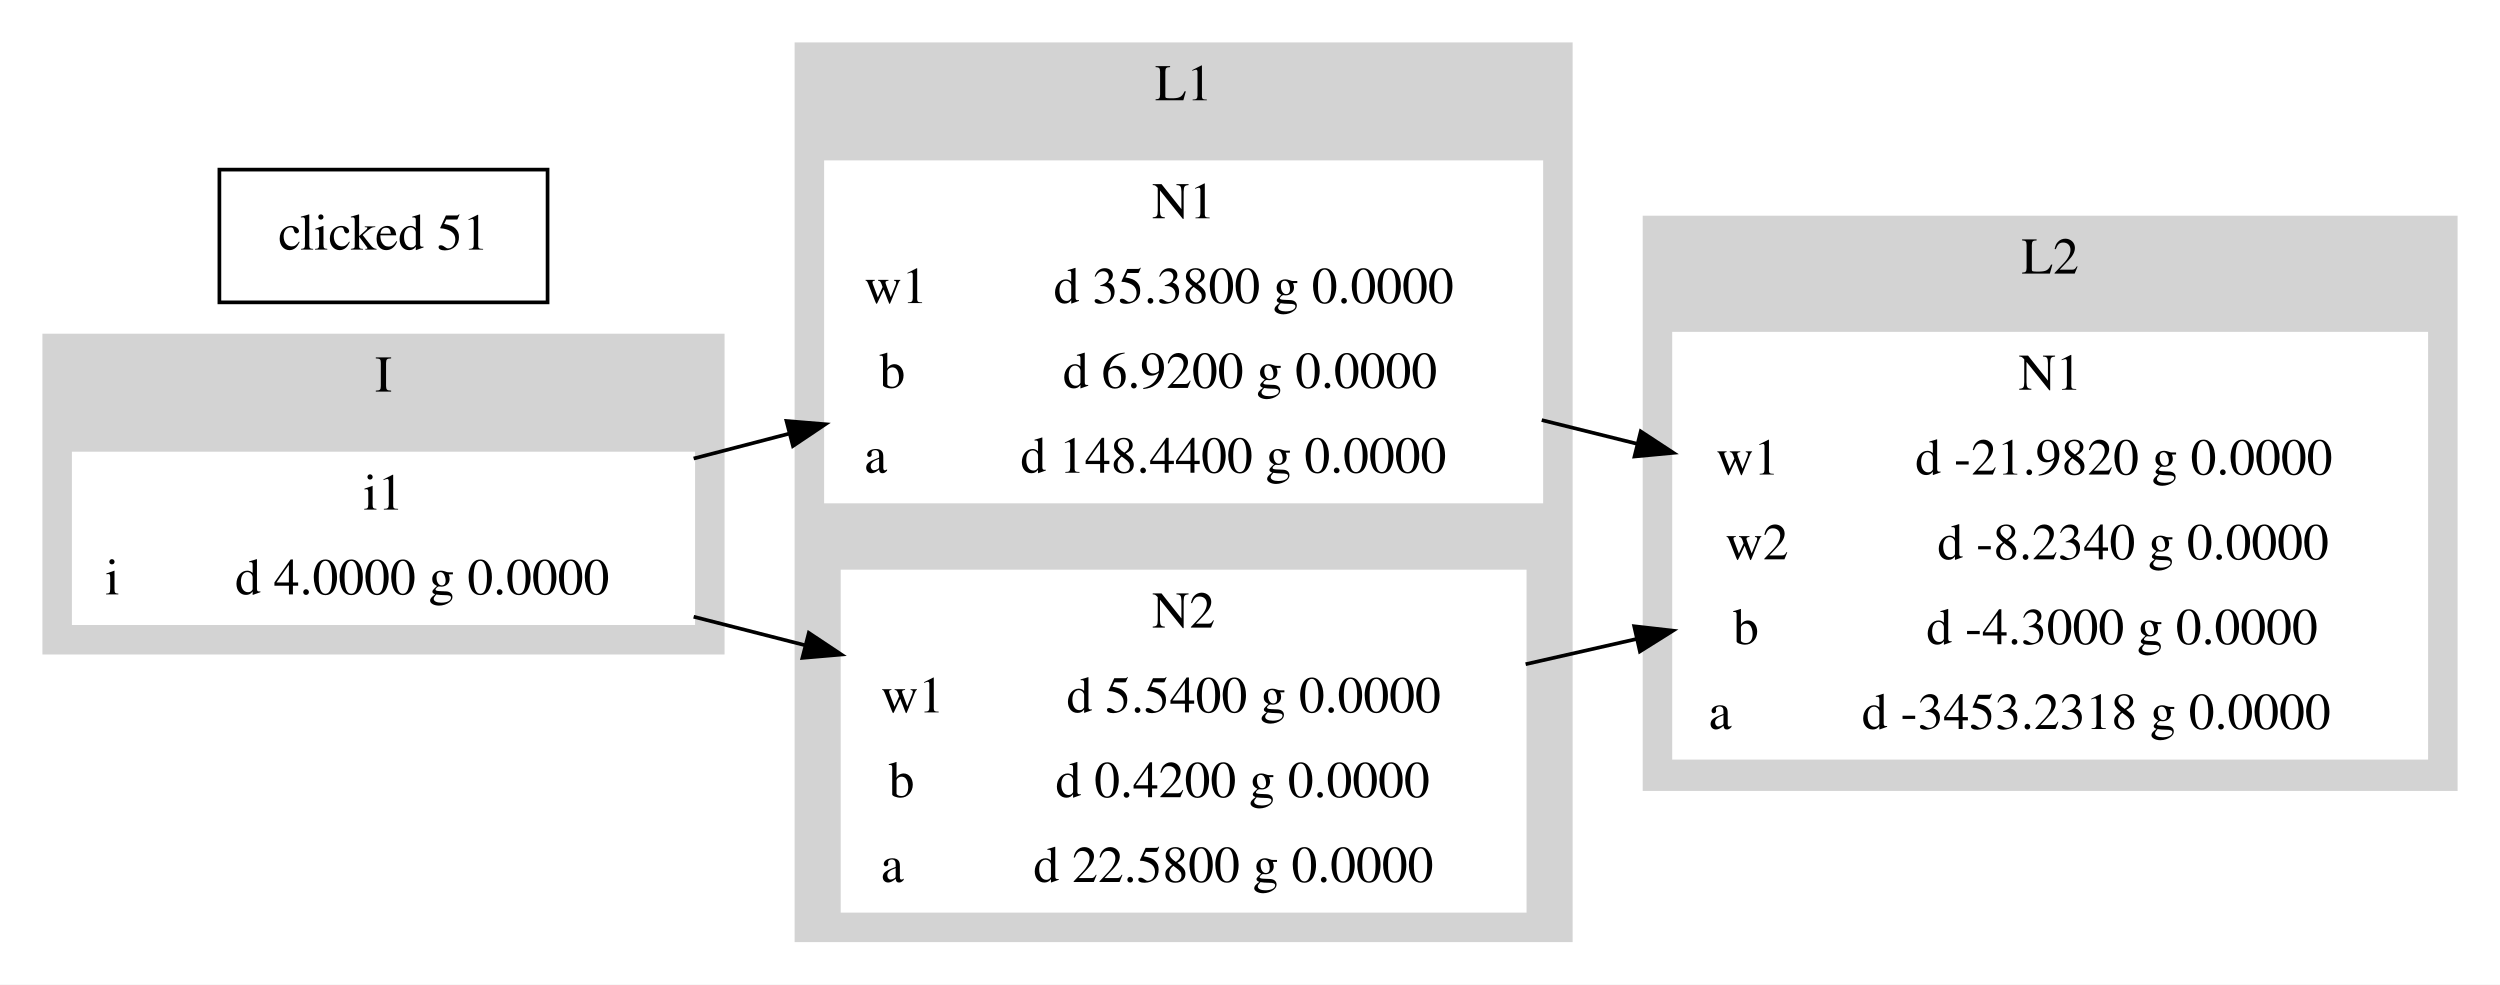
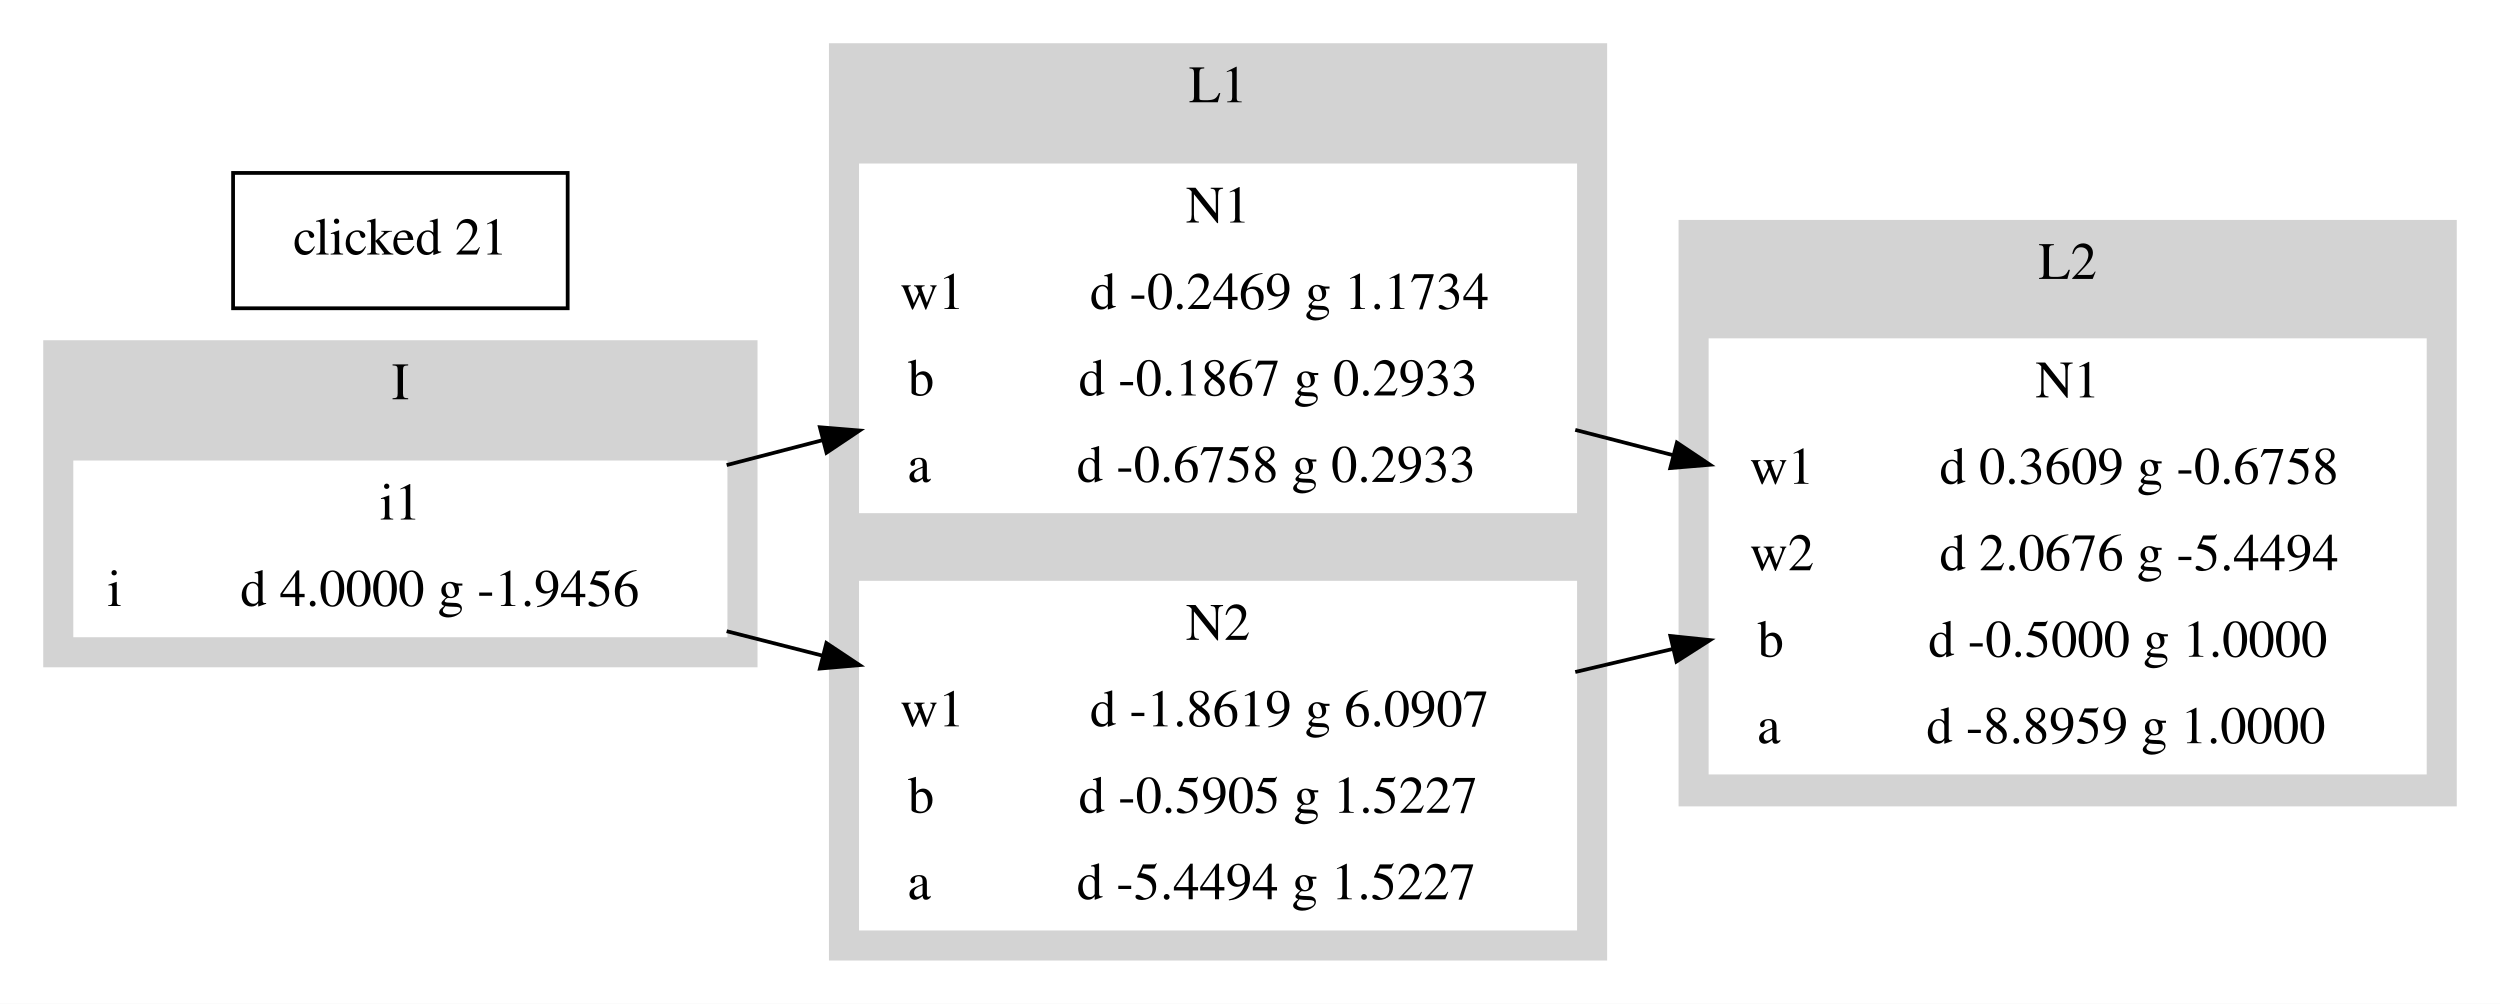
- <svg xmlns="http://www.w3.org/2000/svg" width="678pt" height="267pt" viewBox="0.00 0.00 678.00 267.00">
+ <svg xmlns="http://www.w3.org/2000/svg" width="665pt" height="267pt" viewBox="0.00 0.00 665.00 267.00">
  <g id="graph0" class="graph" transform="scale(1 1) rotate(0) translate(4 263)">
-     <polygon fill="white" stroke="transparent" points="-4,4 -4,-263 674,-263 674,4 -4,4" />
+     <polygon fill="white" stroke="transparent" points="-4,4 -4,-263 661,-263 661,4 -4,4" />
    <g id="clust1" class="cluster">
-       <polygon fill="lightgrey" stroke="lightgrey" points="8,-86 8,-172 192,-172 192,-86 8,-86" />
-       <text text-anchor="middle" x="100" y="-156.8" font-family="Times,serif" font-size="14.00">I</text>
+       <polygon fill="lightgrey" stroke="lightgrey" points="8,-86 8,-172 197,-172 197,-86 8,-86" />
+       <text text-anchor="middle" x="102.5" y="-156.8" font-family="Times,serif" font-size="14.00">I</text>
    </g>
    <g id="clust2" class="cluster">
-       <polygon fill="lightgrey" stroke="lightgrey" points="212,-8 212,-251 422,-251 422,-8 212,-8" />
-       <text text-anchor="middle" x="317" y="-235.8" font-family="Times,serif" font-size="14.00">L1</text>
+       <polygon fill="lightgrey" stroke="lightgrey" points="217,-8 217,-251 423,-251 423,-8 217,-8" />
+       <text text-anchor="middle" x="320" y="-235.8" font-family="Times,serif" font-size="14.00">L1</text>
    </g>
    <g id="clust3" class="cluster">
-       <polygon fill="lightgrey" stroke="lightgrey" points="442,-49 442,-204 662,-204 662,-49 442,-49" />
-       <text text-anchor="middle" x="552" y="-188.8" font-family="Times,serif" font-size="14.00">L2</text>
+       <polygon fill="lightgrey" stroke="lightgrey" points="443,-49 443,-204 649,-204 649,-49 443,-49" />
+       <text text-anchor="middle" x="546" y="-188.8" font-family="Times,serif" font-size="14.00">L2</text>
    </g>
    <g id="node1" class="node">
-       <polygon fill="white" stroke="white" points="16,-94 16,-140 184,-140 184,-94 16,-94" />
-       <text text-anchor="middle" x="100" y="-124.8" font-family="Times,serif" font-size="14.00">i1</text>
-       <polyline fill="none" stroke="white" points="16,-117 184,-117 " />
+       <polygon fill="white" stroke="white" points="16,-94 16,-140 189,-140 189,-94 16,-94" />
+       <text text-anchor="middle" x="102.5" y="-124.8" font-family="Times,serif" font-size="14.00">i1</text>
+       <polyline fill="none" stroke="white" points="16,-117 189,-117 " />
      <text text-anchor="middle" x="26.5" y="-101.8" font-family="Times,serif" font-size="14.00">i</text>
      <polyline fill="none" stroke="white" points="37,-94 37,-117 " />
-       <text text-anchor="middle" x="110.5" y="-101.8" font-family="Times,serif" font-size="14.00">d 4.0000 g 0.0000</text>
+       <text text-anchor="middle" x="113" y="-101.8" font-family="Times,serif" font-size="14.00">d 4.0000 g -1.9456</text>
    </g>
    <g id="node2" class="node">
-       <polygon fill="white" stroke="white" points="220,-127 220,-219 414,-219 414,-127 220,-127" />
-       <text text-anchor="middle" x="317" y="-203.8" font-family="Times,serif" font-size="14.00">N1</text>
-       <polyline fill="none" stroke="white" points="220,-196 414,-196 " />
-       <text text-anchor="middle" x="239" y="-180.8" font-family="Times,serif" font-size="14.00">w1</text>
-       <polyline fill="none" stroke="white" points="258,-173 258,-196 " />
-       <text text-anchor="middle" x="336" y="-180.8" font-family="Times,serif" font-size="14.00">d 35.3800 g 0.0000</text>
-       <polyline fill="none" stroke="white" points="220,-173 414,-173 " />
-       <text text-anchor="middle" x="238" y="-157.8" font-family="Times,serif" font-size="14.00">b</text>
-       <polyline fill="none" stroke="white" points="256,-150 256,-173 " />
-       <text text-anchor="middle" x="335" y="-157.8" font-family="Times,serif" font-size="14.00">d 6.9200 g 0.0000</text>
-       <polyline fill="none" stroke="white" points="220,-150 414,-150 " />
-       <text text-anchor="middle" x="233.5" y="-134.8" font-family="Times,serif" font-size="14.00">a</text>
-       <polyline fill="none" stroke="white" points="247,-127 247,-150 " />
-       <text text-anchor="middle" x="330.5" y="-134.8" font-family="Times,serif" font-size="14.00">d 148.4400 g 0.0000</text>
+       <polygon fill="white" stroke="white" points="225,-127 225,-219 415,-219 415,-127 225,-127" />
+       <text text-anchor="middle" x="320" y="-203.8" font-family="Times,serif" font-size="14.00">N1</text>
+       <polyline fill="none" stroke="white" points="225,-196 415,-196 " />
+       <text text-anchor="middle" x="244" y="-180.8" font-family="Times,serif" font-size="14.00">w1</text>
+       <polyline fill="none" stroke="white" points="263,-173 263,-196 " />
+       <text text-anchor="middle" x="339" y="-180.8" font-family="Times,serif" font-size="14.00">d -0.2469 g 1.1734</text>
+       <polyline fill="none" stroke="white" points="225,-173 415,-173 " />
+       <text text-anchor="middle" x="241" y="-157.8" font-family="Times,serif" font-size="14.00">b</text>
+       <polyline fill="none" stroke="white" points="257,-150 257,-173 " />
+       <text text-anchor="middle" x="336" y="-157.8" font-family="Times,serif" font-size="14.00">d -0.1867 g 0.2933</text>
+       <polyline fill="none" stroke="white" points="225,-150 415,-150 " />
+       <text text-anchor="middle" x="240.5" y="-134.8" font-family="Times,serif" font-size="14.00">a</text>
+       <polyline fill="none" stroke="white" points="256,-127 256,-150 " />
+       <text text-anchor="middle" x="335.5" y="-134.8" font-family="Times,serif" font-size="14.00">d -0.6758 g 0.2933</text>
    </g>
    <g id="edge1" class="edge">
-       <path fill="none" stroke="black" d="M184.12,-138.65C192.62,-140.86 201.34,-143.13 210.04,-145.4" />
-       <polygon fill="black" stroke="black" points="209.29,-148.82 219.84,-147.95 211.05,-142.05 209.29,-148.82" />
+       <path fill="none" stroke="black" d="M189.29,-139.29C197.73,-141.49 206.36,-143.73 214.96,-145.96" />
+       <polygon fill="black" stroke="black" points="214.09,-149.35 224.65,-148.48 215.85,-142.58 214.09,-149.35" />
    </g>
    <g id="node3" class="node">
-       <polygon fill="white" stroke="white" points="224.5,-16 224.5,-108 409.5,-108 409.5,-16 224.5,-16" />
-       <text text-anchor="middle" x="317" y="-92.8" font-family="Times,serif" font-size="14.00">N2</text>
-       <polyline fill="none" stroke="white" points="224.5,-85 409.5,-85 " />
-       <text text-anchor="middle" x="243.5" y="-69.8" font-family="Times,serif" font-size="14.00">w1</text>
-       <polyline fill="none" stroke="white" points="262.5,-62 262.5,-85 " />
-       <text text-anchor="middle" x="336" y="-69.8" font-family="Times,serif" font-size="14.00">d 5.5400 g 0.0000</text>
-       <polyline fill="none" stroke="white" points="224.5,-62 409.5,-62 " />
-       <text text-anchor="middle" x="240.5" y="-46.8" font-family="Times,serif" font-size="14.00">b</text>
-       <polyline fill="none" stroke="white" points="256.5,-39 256.5,-62 " />
-       <text text-anchor="middle" x="333" y="-46.8" font-family="Times,serif" font-size="14.00">d 0.4200 g 0.0000</text>
-       <polyline fill="none" stroke="white" points="224.5,-39 409.5,-39 " />
-       <text text-anchor="middle" x="238" y="-23.8" font-family="Times,serif" font-size="14.00">a</text>
-       <polyline fill="none" stroke="white" points="251.5,-16 251.5,-39 " />
-       <text text-anchor="middle" x="330.5" y="-23.8" font-family="Times,serif" font-size="14.00">d 22.5800 g 0.0000</text>
+       <polygon fill="white" stroke="white" points="225,-16 225,-108 415,-108 415,-16 225,-16" />
+       <text text-anchor="middle" x="320" y="-92.8" font-family="Times,serif" font-size="14.00">N2</text>
+       <polyline fill="none" stroke="white" points="225,-85 415,-85 " />
+       <text text-anchor="middle" x="244" y="-69.8" font-family="Times,serif" font-size="14.00">w1</text>
+       <polyline fill="none" stroke="white" points="263,-62 263,-85 " />
+       <text text-anchor="middle" x="339" y="-69.8" font-family="Times,serif" font-size="14.00">d -1.8619 g 6.0907</text>
+       <polyline fill="none" stroke="white" points="225,-62 415,-62 " />
+       <text text-anchor="middle" x="241" y="-46.8" font-family="Times,serif" font-size="14.00">b</text>
+       <polyline fill="none" stroke="white" points="257,-39 257,-62 " />
+       <text text-anchor="middle" x="336" y="-46.8" font-family="Times,serif" font-size="14.00">d -0.5905 g 1.5227</text>
+       <polyline fill="none" stroke="white" points="225,-39 415,-39 " />
+       <text text-anchor="middle" x="240.5" y="-23.8" font-family="Times,serif" font-size="14.00">a</text>
+       <polyline fill="none" stroke="white" points="256,-16 256,-39 " />
+       <text text-anchor="middle" x="335.5" y="-23.8" font-family="Times,serif" font-size="14.00">d -5.4494 g 1.5227</text>
    </g>
    <g id="edge2" class="edge">
-       <path fill="none" stroke="black" d="M184.12,-95.74C194.06,-93.19 204.3,-90.58 214.46,-87.98" />
-       <polygon fill="black" stroke="black" points="215.35,-91.36 224.17,-85.49 213.61,-84.58 215.35,-91.36" />
+       <path fill="none" stroke="black" d="M189.29,-95.1C197.64,-92.97 206.18,-90.79 214.69,-88.62" />
+       <polygon fill="black" stroke="black" points="215.82,-91.95 224.65,-86.08 214.09,-85.16 215.82,-91.95" />
    </g>
    <g id="node4" class="node">
-       <polygon fill="white" stroke="white" points="450,-57.5 450,-172.5 654,-172.5 654,-57.5 450,-57.5" />
-       <text text-anchor="middle" x="552" y="-157.3" font-family="Times,serif" font-size="14.00">N1</text>
-       <polyline fill="none" stroke="white" points="450,-149.5 654,-149.5 " />
+       <polygon fill="white" stroke="white" points="451,-57.5 451,-172.5 641,-172.5 641,-57.5 451,-57.5" />
+       <text text-anchor="middle" x="546" y="-157.3" font-family="Times,serif" font-size="14.00">N1</text>
+       <polyline fill="none" stroke="white" points="451,-149.5 641,-149.5 " />
      <text text-anchor="middle" x="470" y="-134.3" font-family="Times,serif" font-size="14.00">w1</text>
-       <polyline fill="none" stroke="white" points="490,-126.5 490,-149.5 " />
-       <text text-anchor="middle" x="572" y="-134.3" font-family="Times,serif" font-size="14.00">d -21.9820 g 0.0000</text>
-       <polyline fill="none" stroke="white" points="450,-126.5 654,-126.5 " />
-       <text text-anchor="middle" x="472.5" y="-111.3" font-family="Times,serif" font-size="14.00">w2</text>
-       <polyline fill="none" stroke="white" points="495,-103.5 495,-126.5 " />
-       <text text-anchor="middle" x="574.5" y="-111.3" font-family="Times,serif" font-size="14.00">d -8.2340 g 0.0000</text>
-       <polyline fill="none" stroke="white" points="450,-103.5 654,-103.5 " />
-       <text text-anchor="middle" x="469.5" y="-88.3" font-family="Times,serif" font-size="14.00">b</text>
-       <polyline fill="none" stroke="white" points="489,-80.5 489,-103.5 " />
-       <text text-anchor="middle" x="571.5" y="-88.3" font-family="Times,serif" font-size="14.00">d -4.3000 g 0.0000</text>
-       <polyline fill="none" stroke="white" points="450,-80.5 654,-80.5 " />
-       <text text-anchor="middle" x="462.5" y="-65.3" font-family="Times,serif" font-size="14.00">a</text>
-       <polyline fill="none" stroke="white" points="475,-57.5 475,-80.5 " />
-       <text text-anchor="middle" x="564.5" y="-65.3" font-family="Times,serif" font-size="14.00">d -3453.2318 g 0.0000</text>
+       <polyline fill="none" stroke="white" points="489,-126.5 489,-149.5 " />
+       <text text-anchor="middle" x="565" y="-134.3" font-family="Times,serif" font-size="14.00">d 0.3609 g -0.6758</text>
+       <polyline fill="none" stroke="white" points="451,-126.5 641,-126.5 " />
+       <text text-anchor="middle" x="470" y="-111.3" font-family="Times,serif" font-size="14.00">w2</text>
+       <polyline fill="none" stroke="white" points="489,-103.5 489,-126.5 " />
+       <text text-anchor="middle" x="565" y="-111.3" font-family="Times,serif" font-size="14.00">d 2.0676 g -5.4494</text>
+       <polyline fill="none" stroke="white" points="451,-103.5 641,-103.5 " />
+       <text text-anchor="middle" x="467" y="-88.3" font-family="Times,serif" font-size="14.00">b</text>
+       <polyline fill="none" stroke="white" points="483,-80.5 483,-103.5 " />
+       <text text-anchor="middle" x="562" y="-88.3" font-family="Times,serif" font-size="14.00">d -0.5000 g 1.0000</text>
+       <polyline fill="none" stroke="white" points="451,-80.5 641,-80.5 " />
+       <text text-anchor="middle" x="466.5" y="-65.3" font-family="Times,serif" font-size="14.00">a</text>
+       <polyline fill="none" stroke="white" points="482,-57.5 482,-80.5 " />
+       <text text-anchor="middle" x="561.5" y="-65.3" font-family="Times,serif" font-size="14.00">d -8.8959 g 1.0000</text>
    </g>
    <g id="edge3" class="edge">
-       <path fill="none" stroke="black" d="M414.12,-149.07C422.68,-146.94 431.39,-144.77 440.06,-142.62" />
-       <polygon fill="black" stroke="black" points="440.97,-146 449.82,-140.19 439.28,-139.2 440.97,-146" />
+       <path fill="none" stroke="black" d="M415.02,-148.65C423.63,-146.43 432.39,-144.16 441.08,-141.91" />
+       <polygon fill="black" stroke="black" points="442.06,-145.27 450.86,-139.38 440.3,-138.49 442.06,-145.27" />
    </g>
    <g id="edge4" class="edge">
-       <path fill="none" stroke="black" d="M409.75,-82.87C419.59,-85.11 429.68,-87.4 439.71,-89.68" />
-       <polygon fill="black" stroke="black" points="439.19,-93.16 449.71,-91.96 440.74,-86.33 439.19,-93.16" />
+       <path fill="none" stroke="black" d="M415.02,-84.25C423.63,-86.28 432.39,-88.36 441.08,-90.41" />
+       <polygon fill="black" stroke="black" points="440.32,-93.83 450.86,-92.73 441.93,-87.02 440.32,-93.83" />
    </g>
    <g id="node5" class="node">
-       <polygon fill="none" stroke="black" points="55.5,-181 55.5,-217 144.5,-217 144.5,-181 55.5,-181" />
-       <text text-anchor="middle" x="100" y="-195.3" font-family="Times,serif" font-size="14.00">clicked 51</text>
+       <polygon fill="none" stroke="black" points="58,-181 58,-217 147,-217 147,-181 58,-181" />
+       <text text-anchor="middle" x="102.5" y="-195.3" font-family="Times,serif" font-size="14.00">clicked 21</text>
    </g>
  </g>
</svg>
